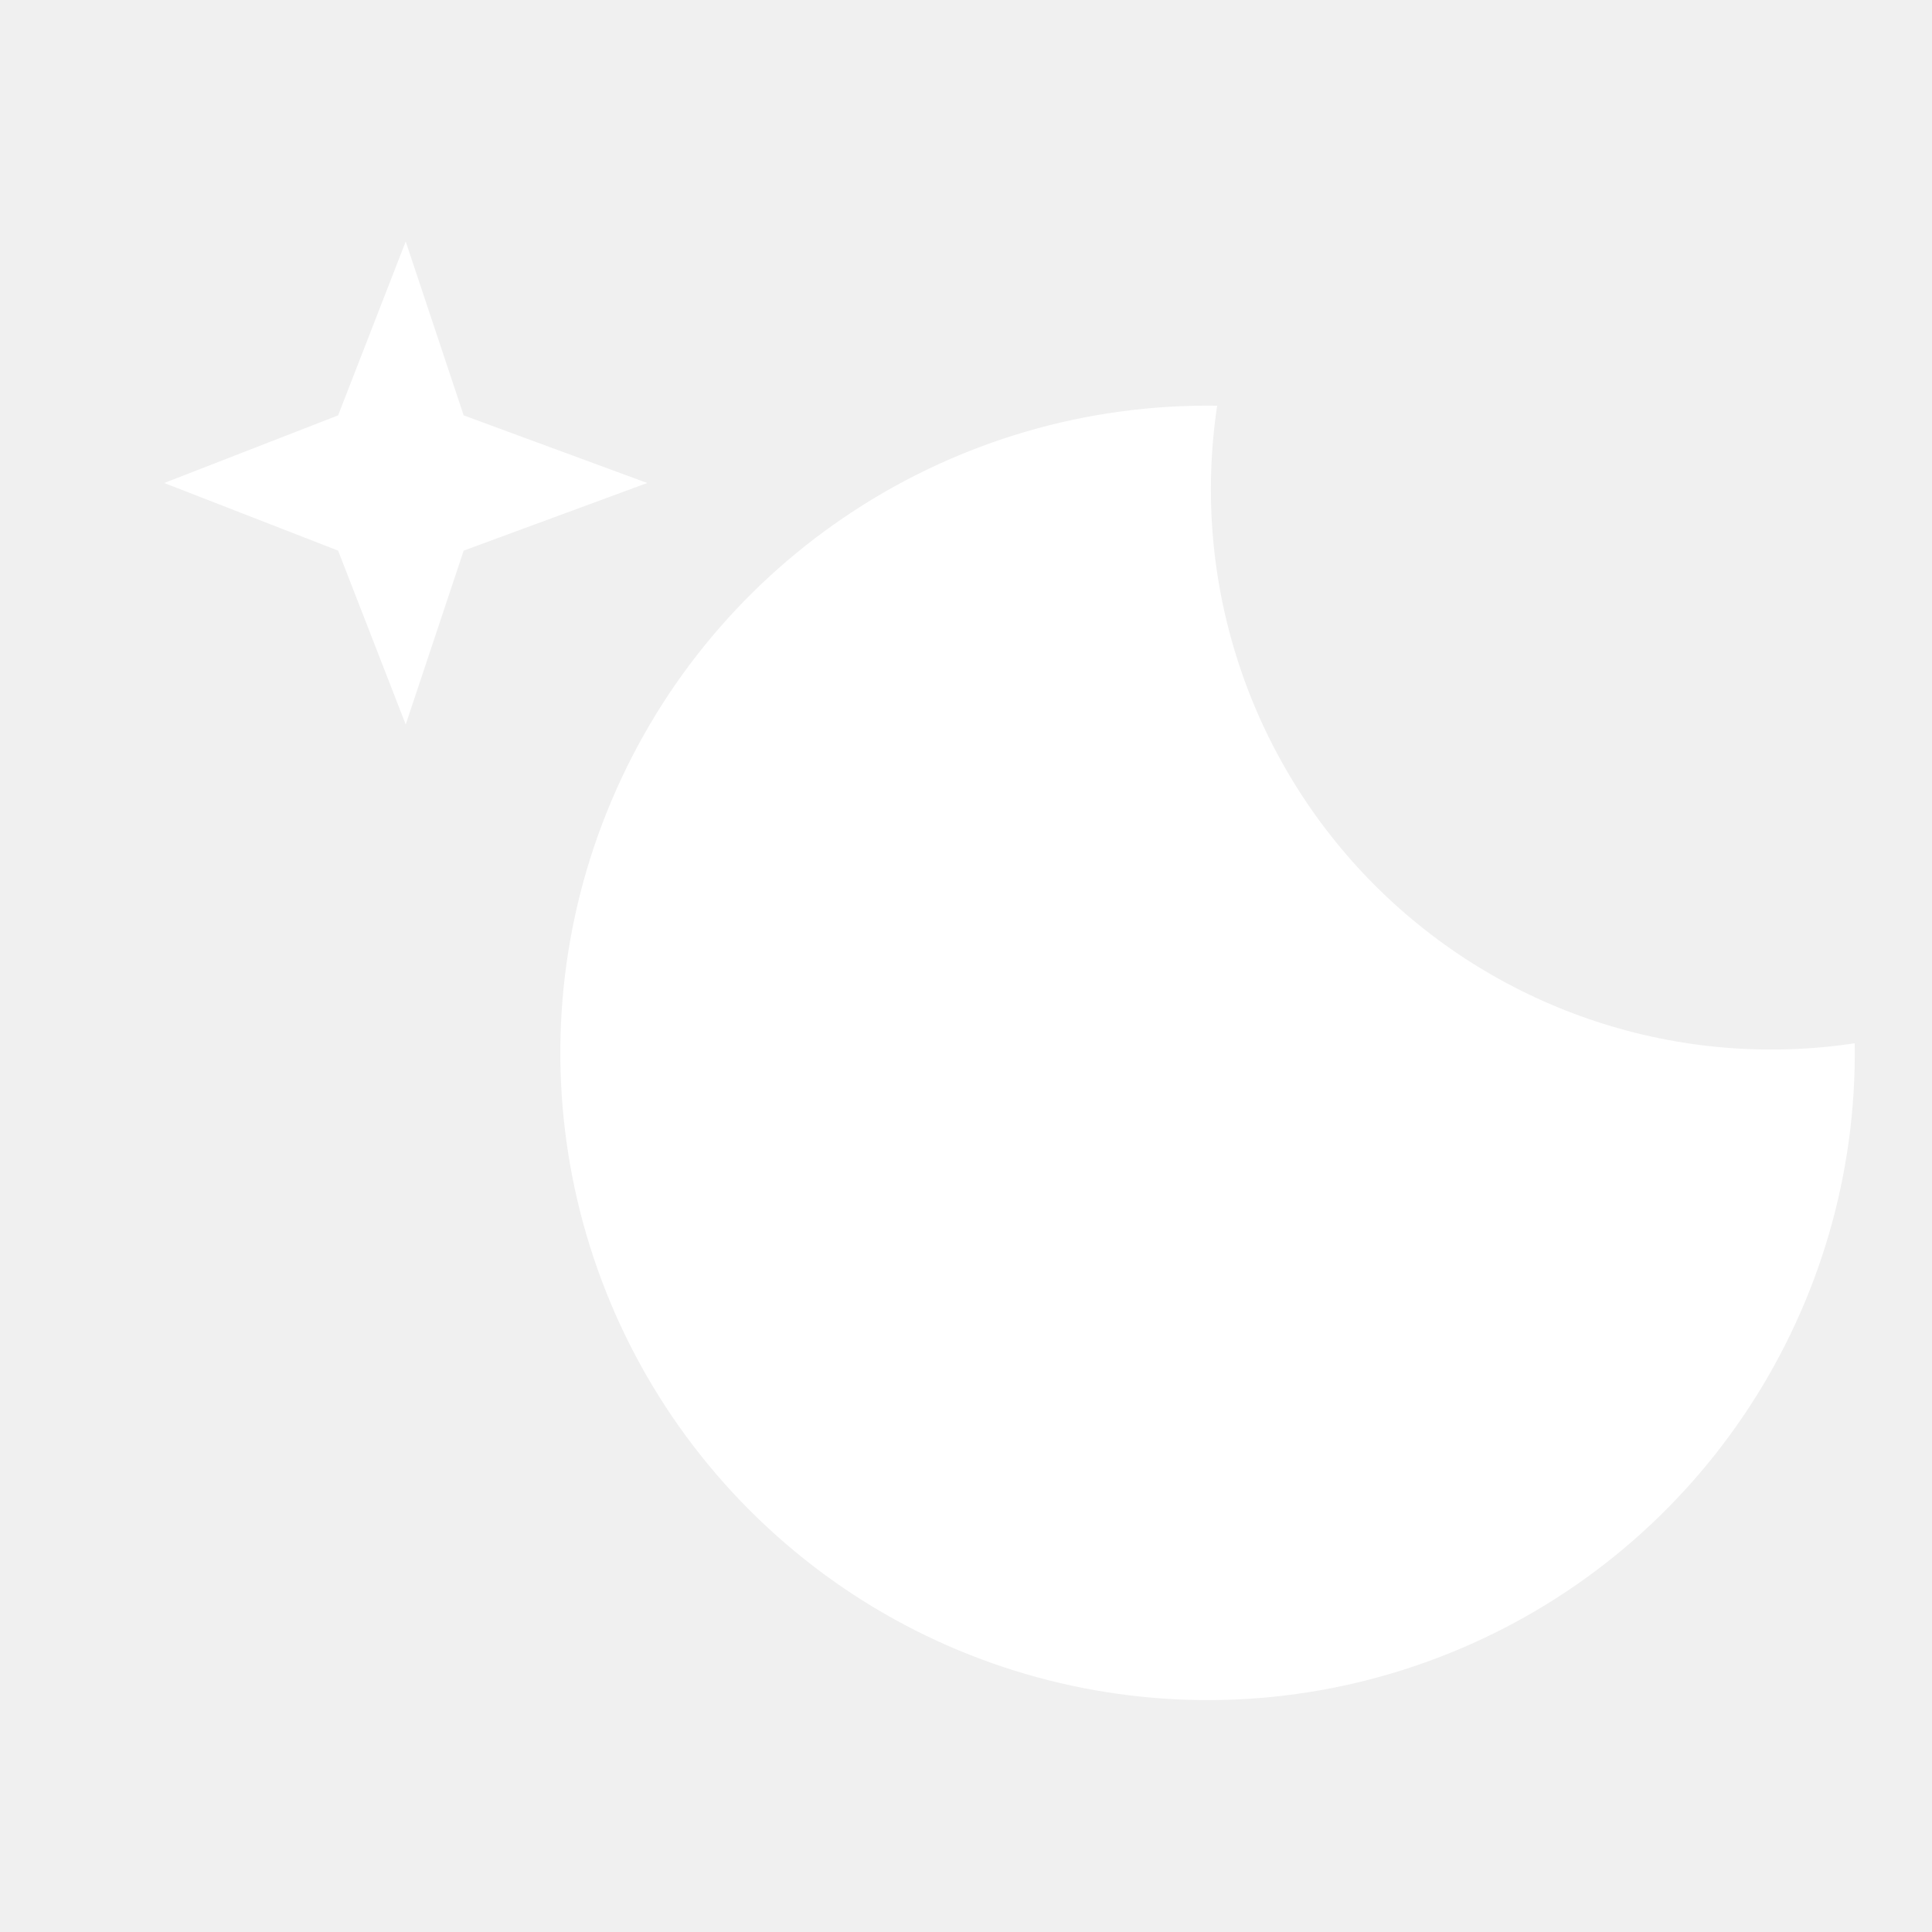
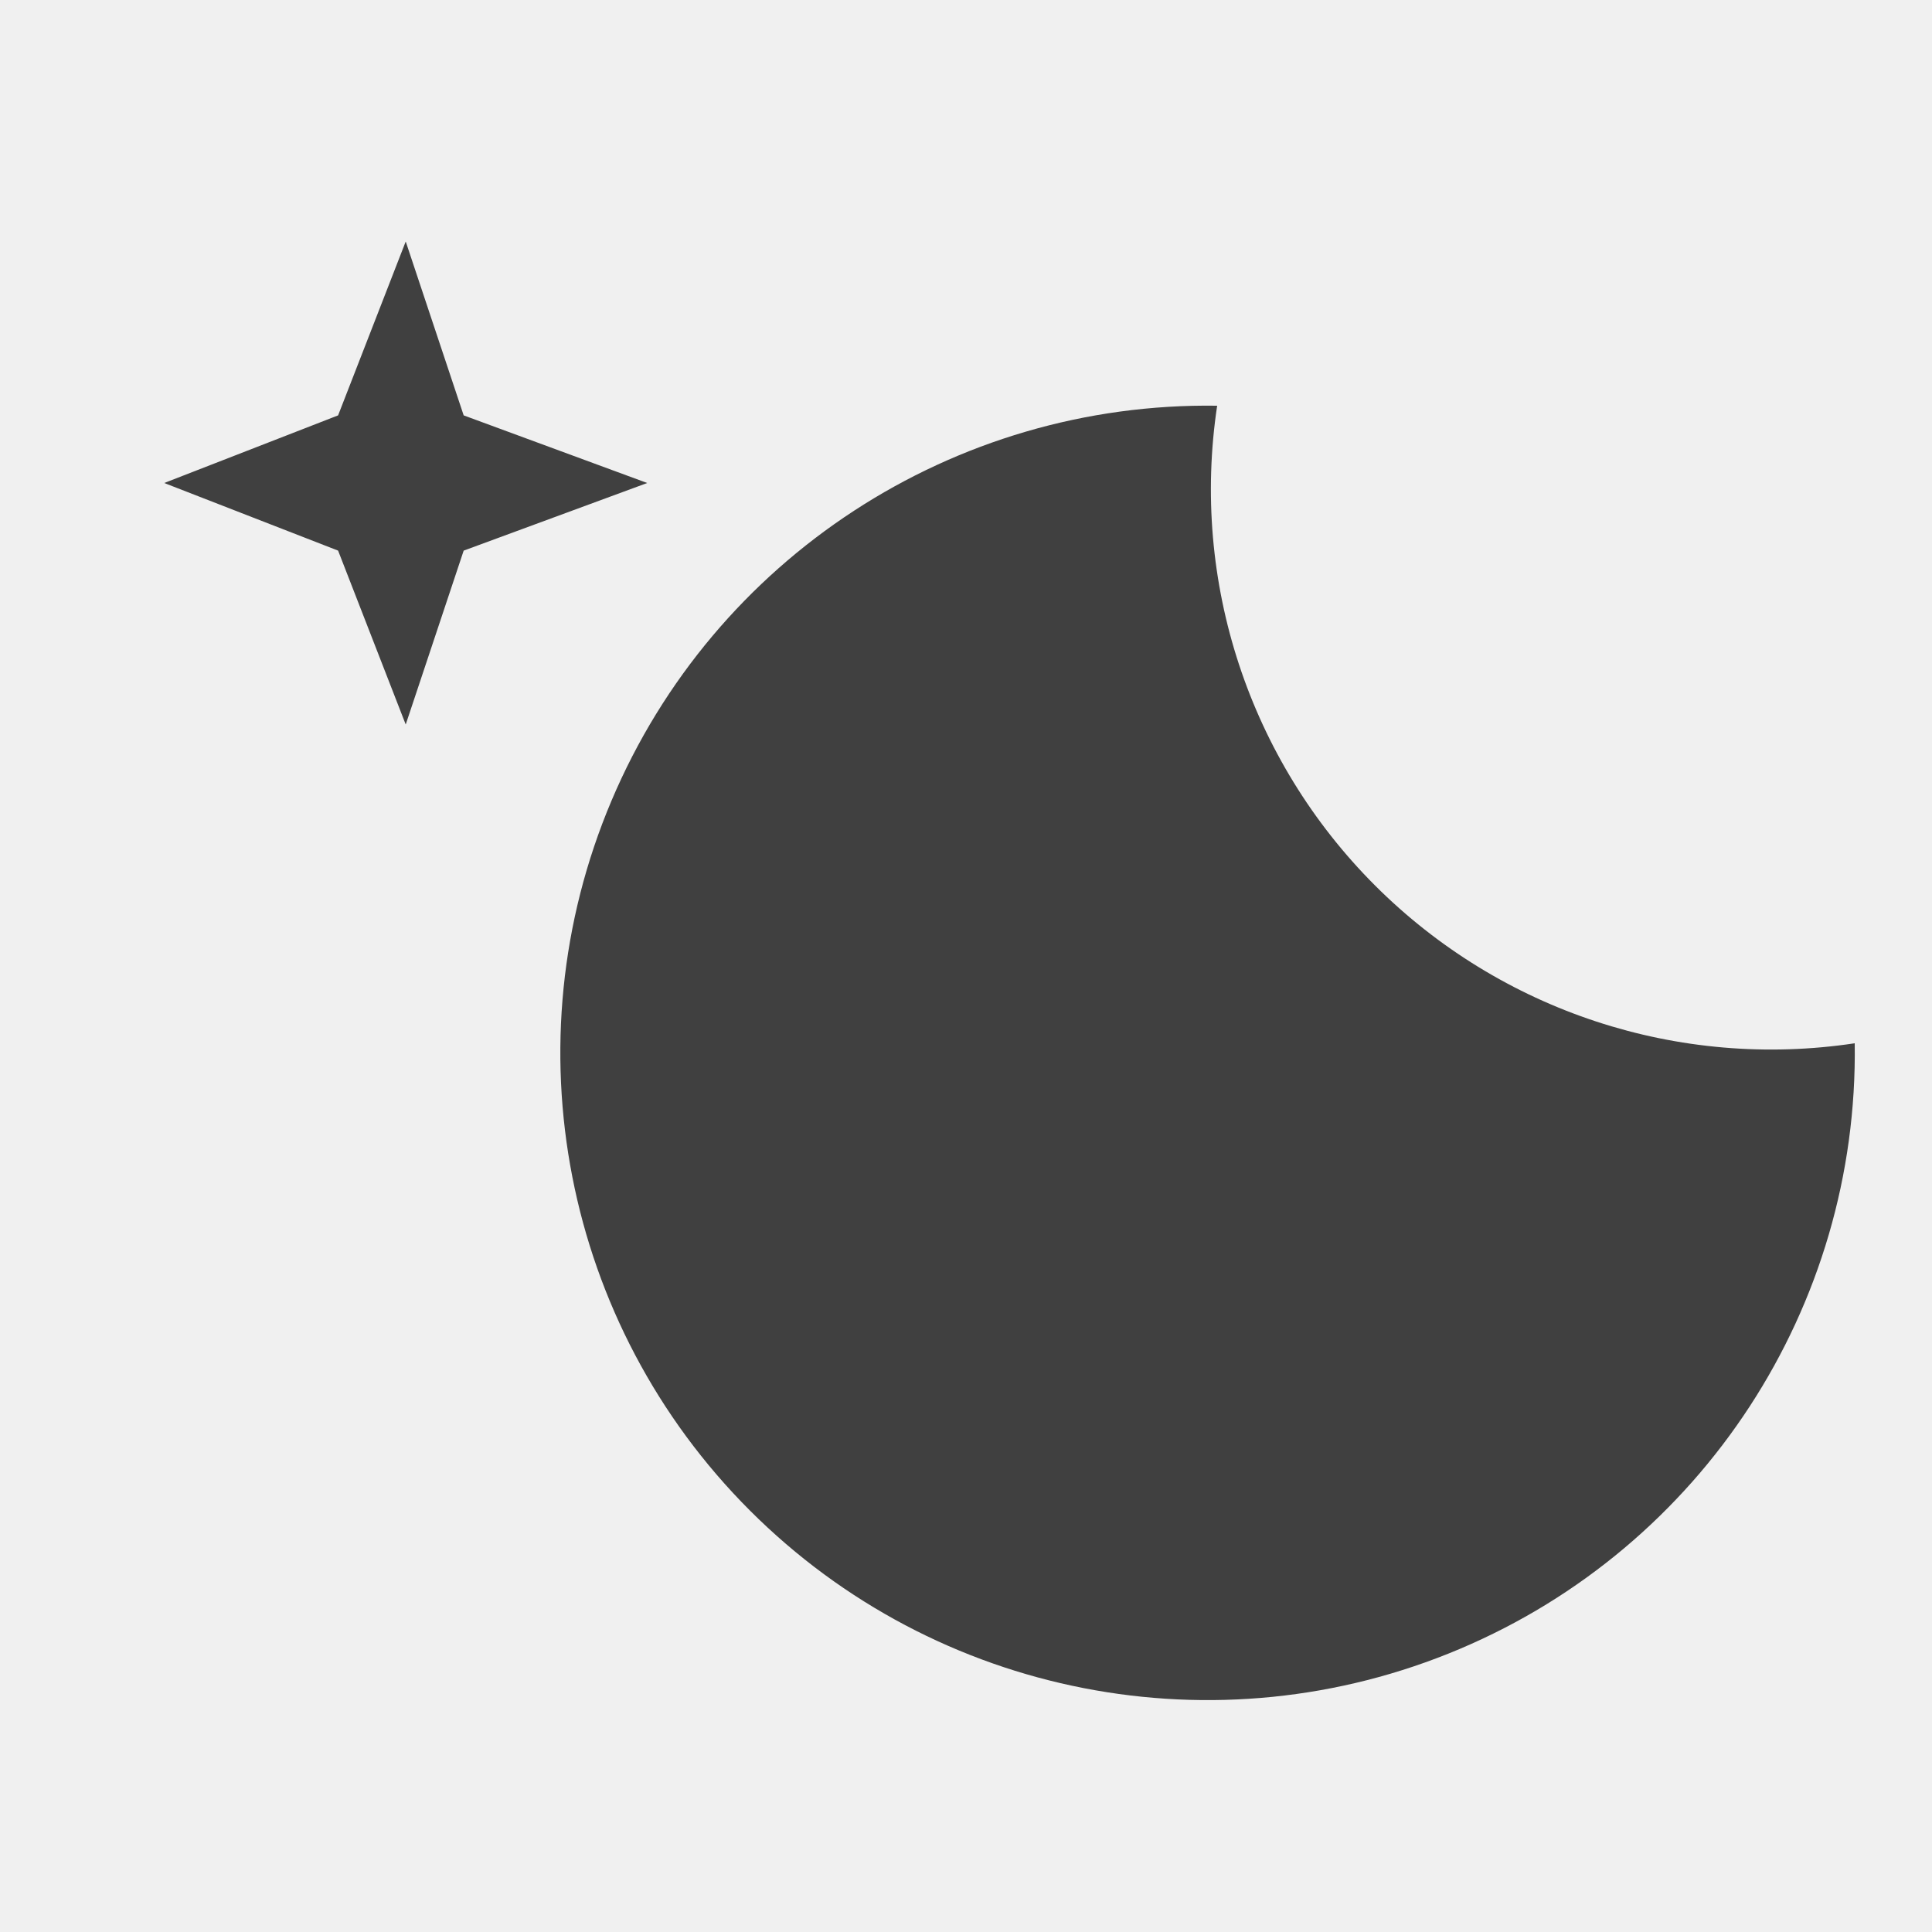
<svg xmlns="http://www.w3.org/2000/svg" height="20" width="20" viewBox="0 0 20 20">
-   <path fill="#FFFFFF" d="M4.2 2.5l-.7 1.8-1.8.7 1.8.7.7 1.8.6-1.8L6.7 5l-1.9-.7-.6-1.8zm15 8.3a6.7 6.7 0 11-6.6-6.6 5.8 5.8 0 006.6 6.6z" />
+   <path fill="#404040" d="M4.2 2.5l-.7 1.8-1.8.7 1.8.7.7 1.8.6-1.8L6.7 5l-1.9-.7-.6-1.8zm15 8.3a6.7 6.7 0 11-6.6-6.6 5.8 5.8 0 006.6 6.6z" />
</svg>
